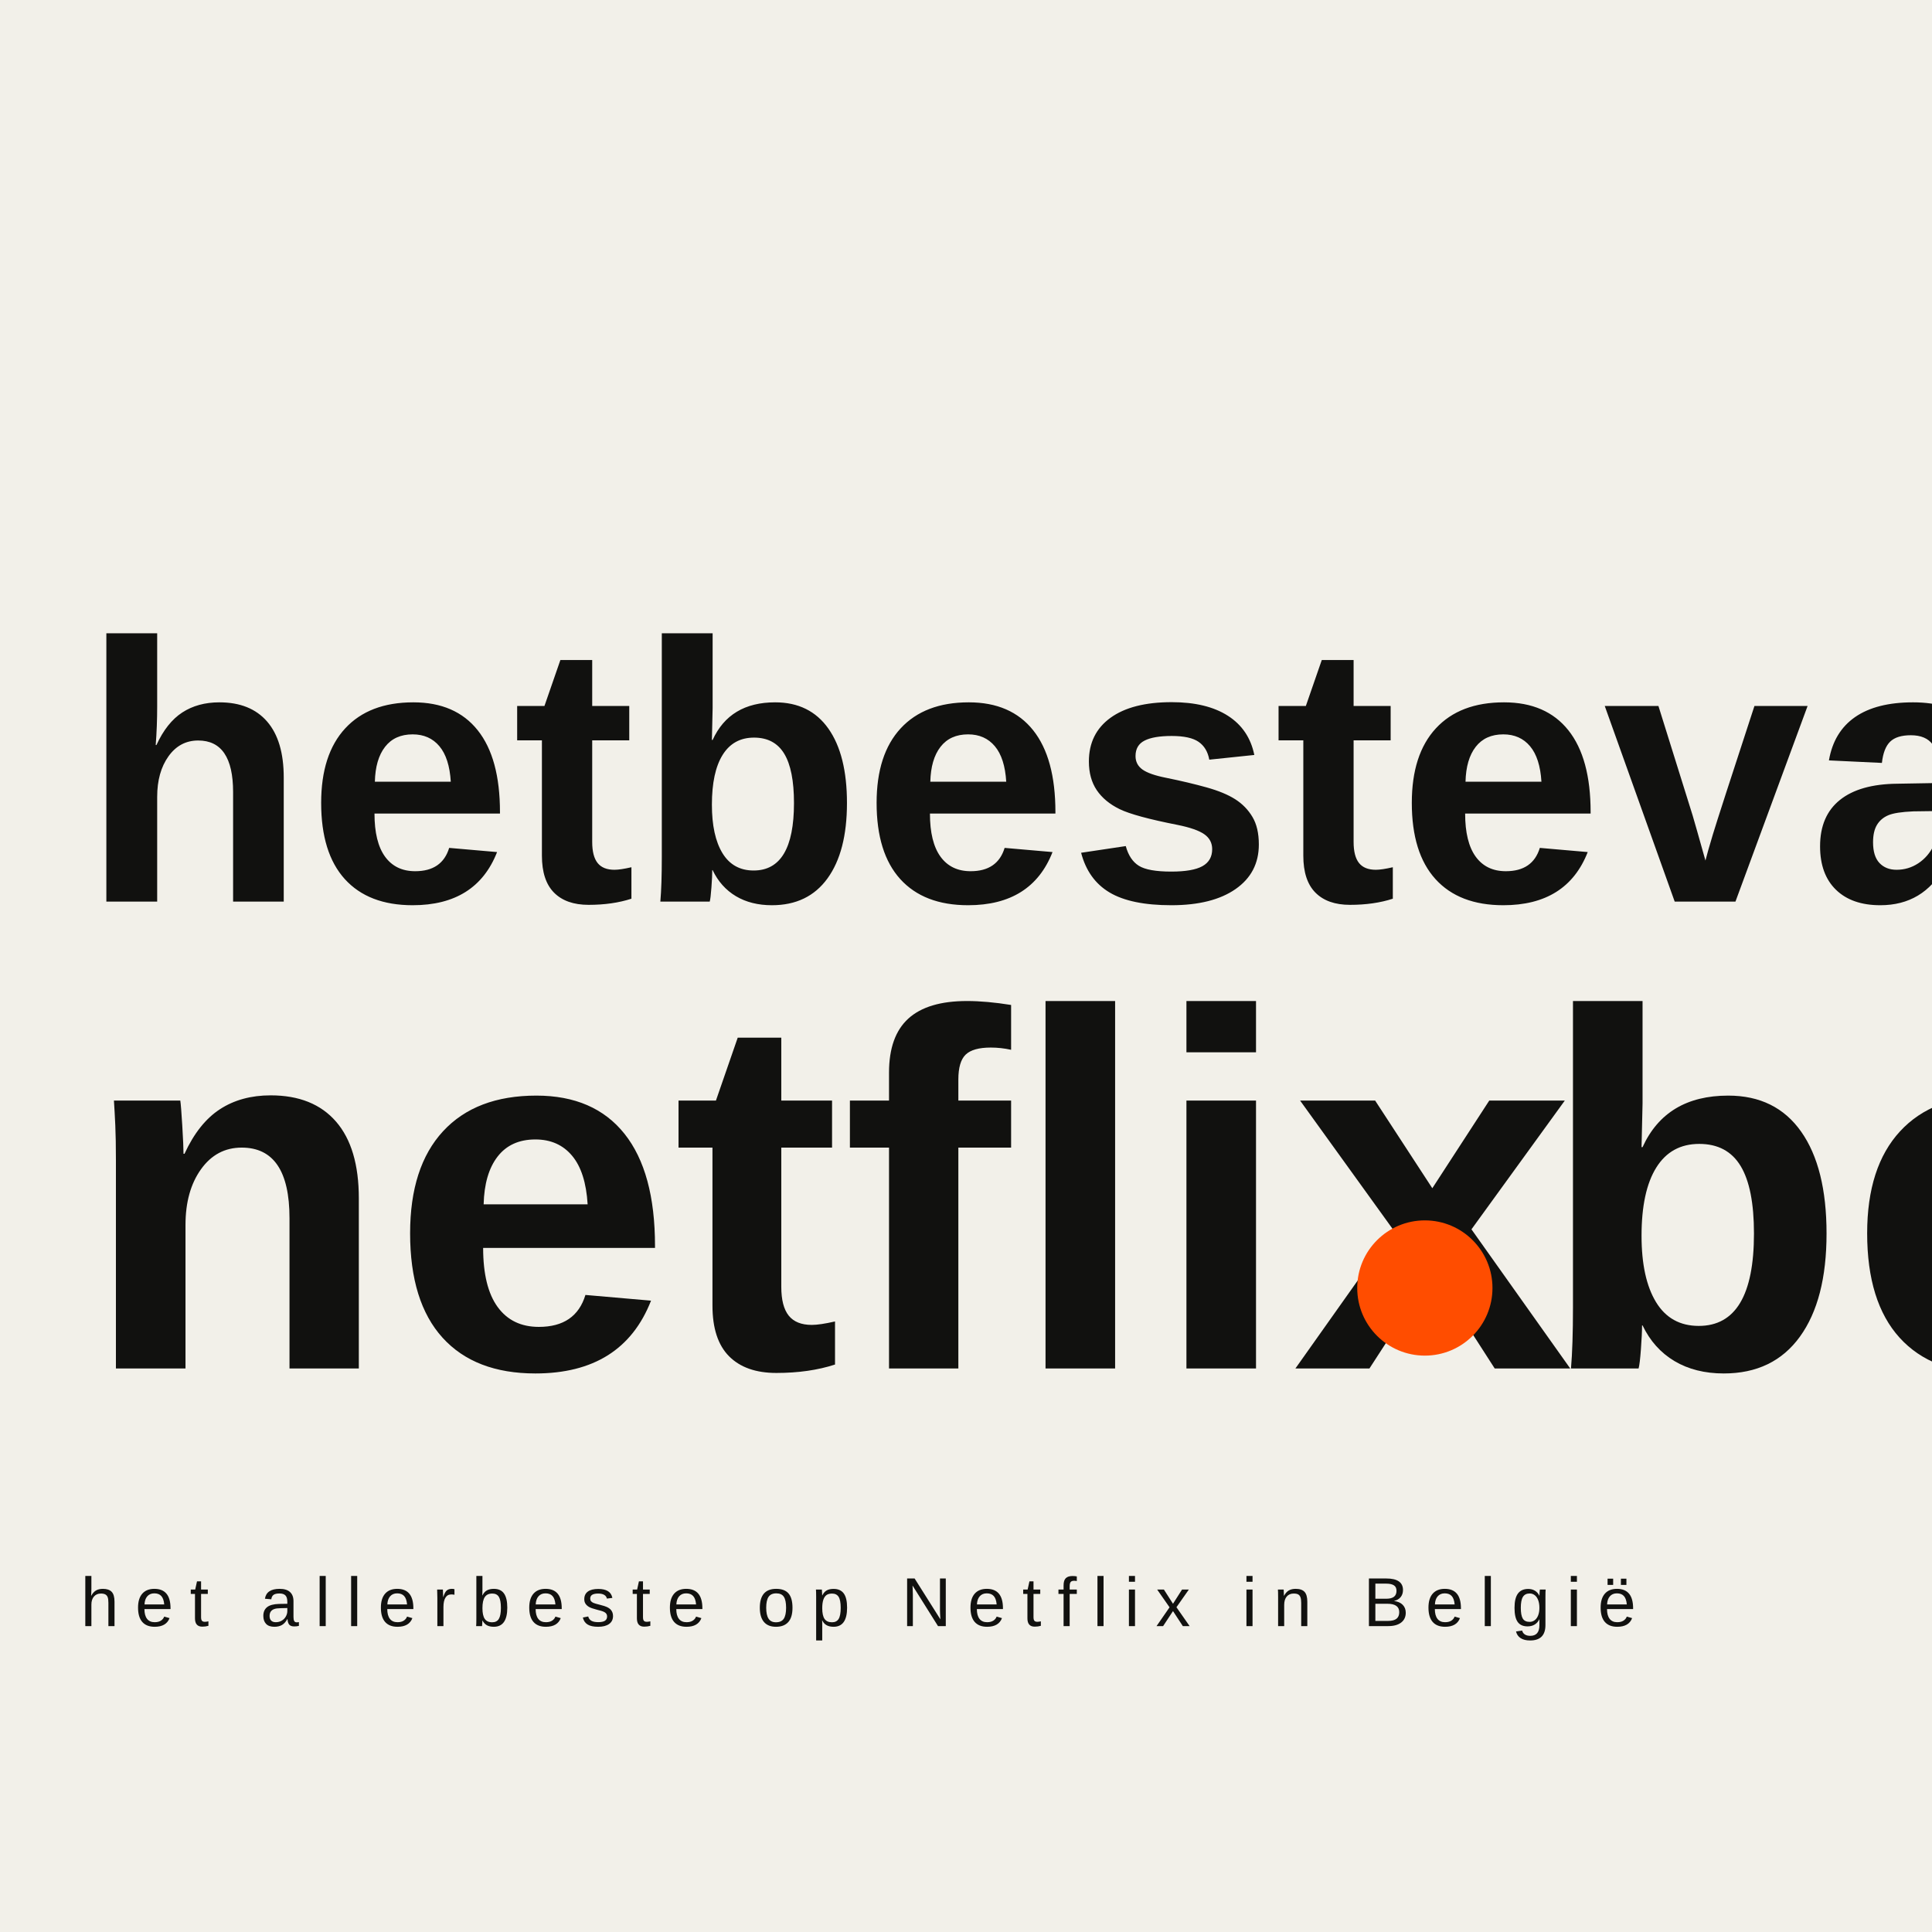
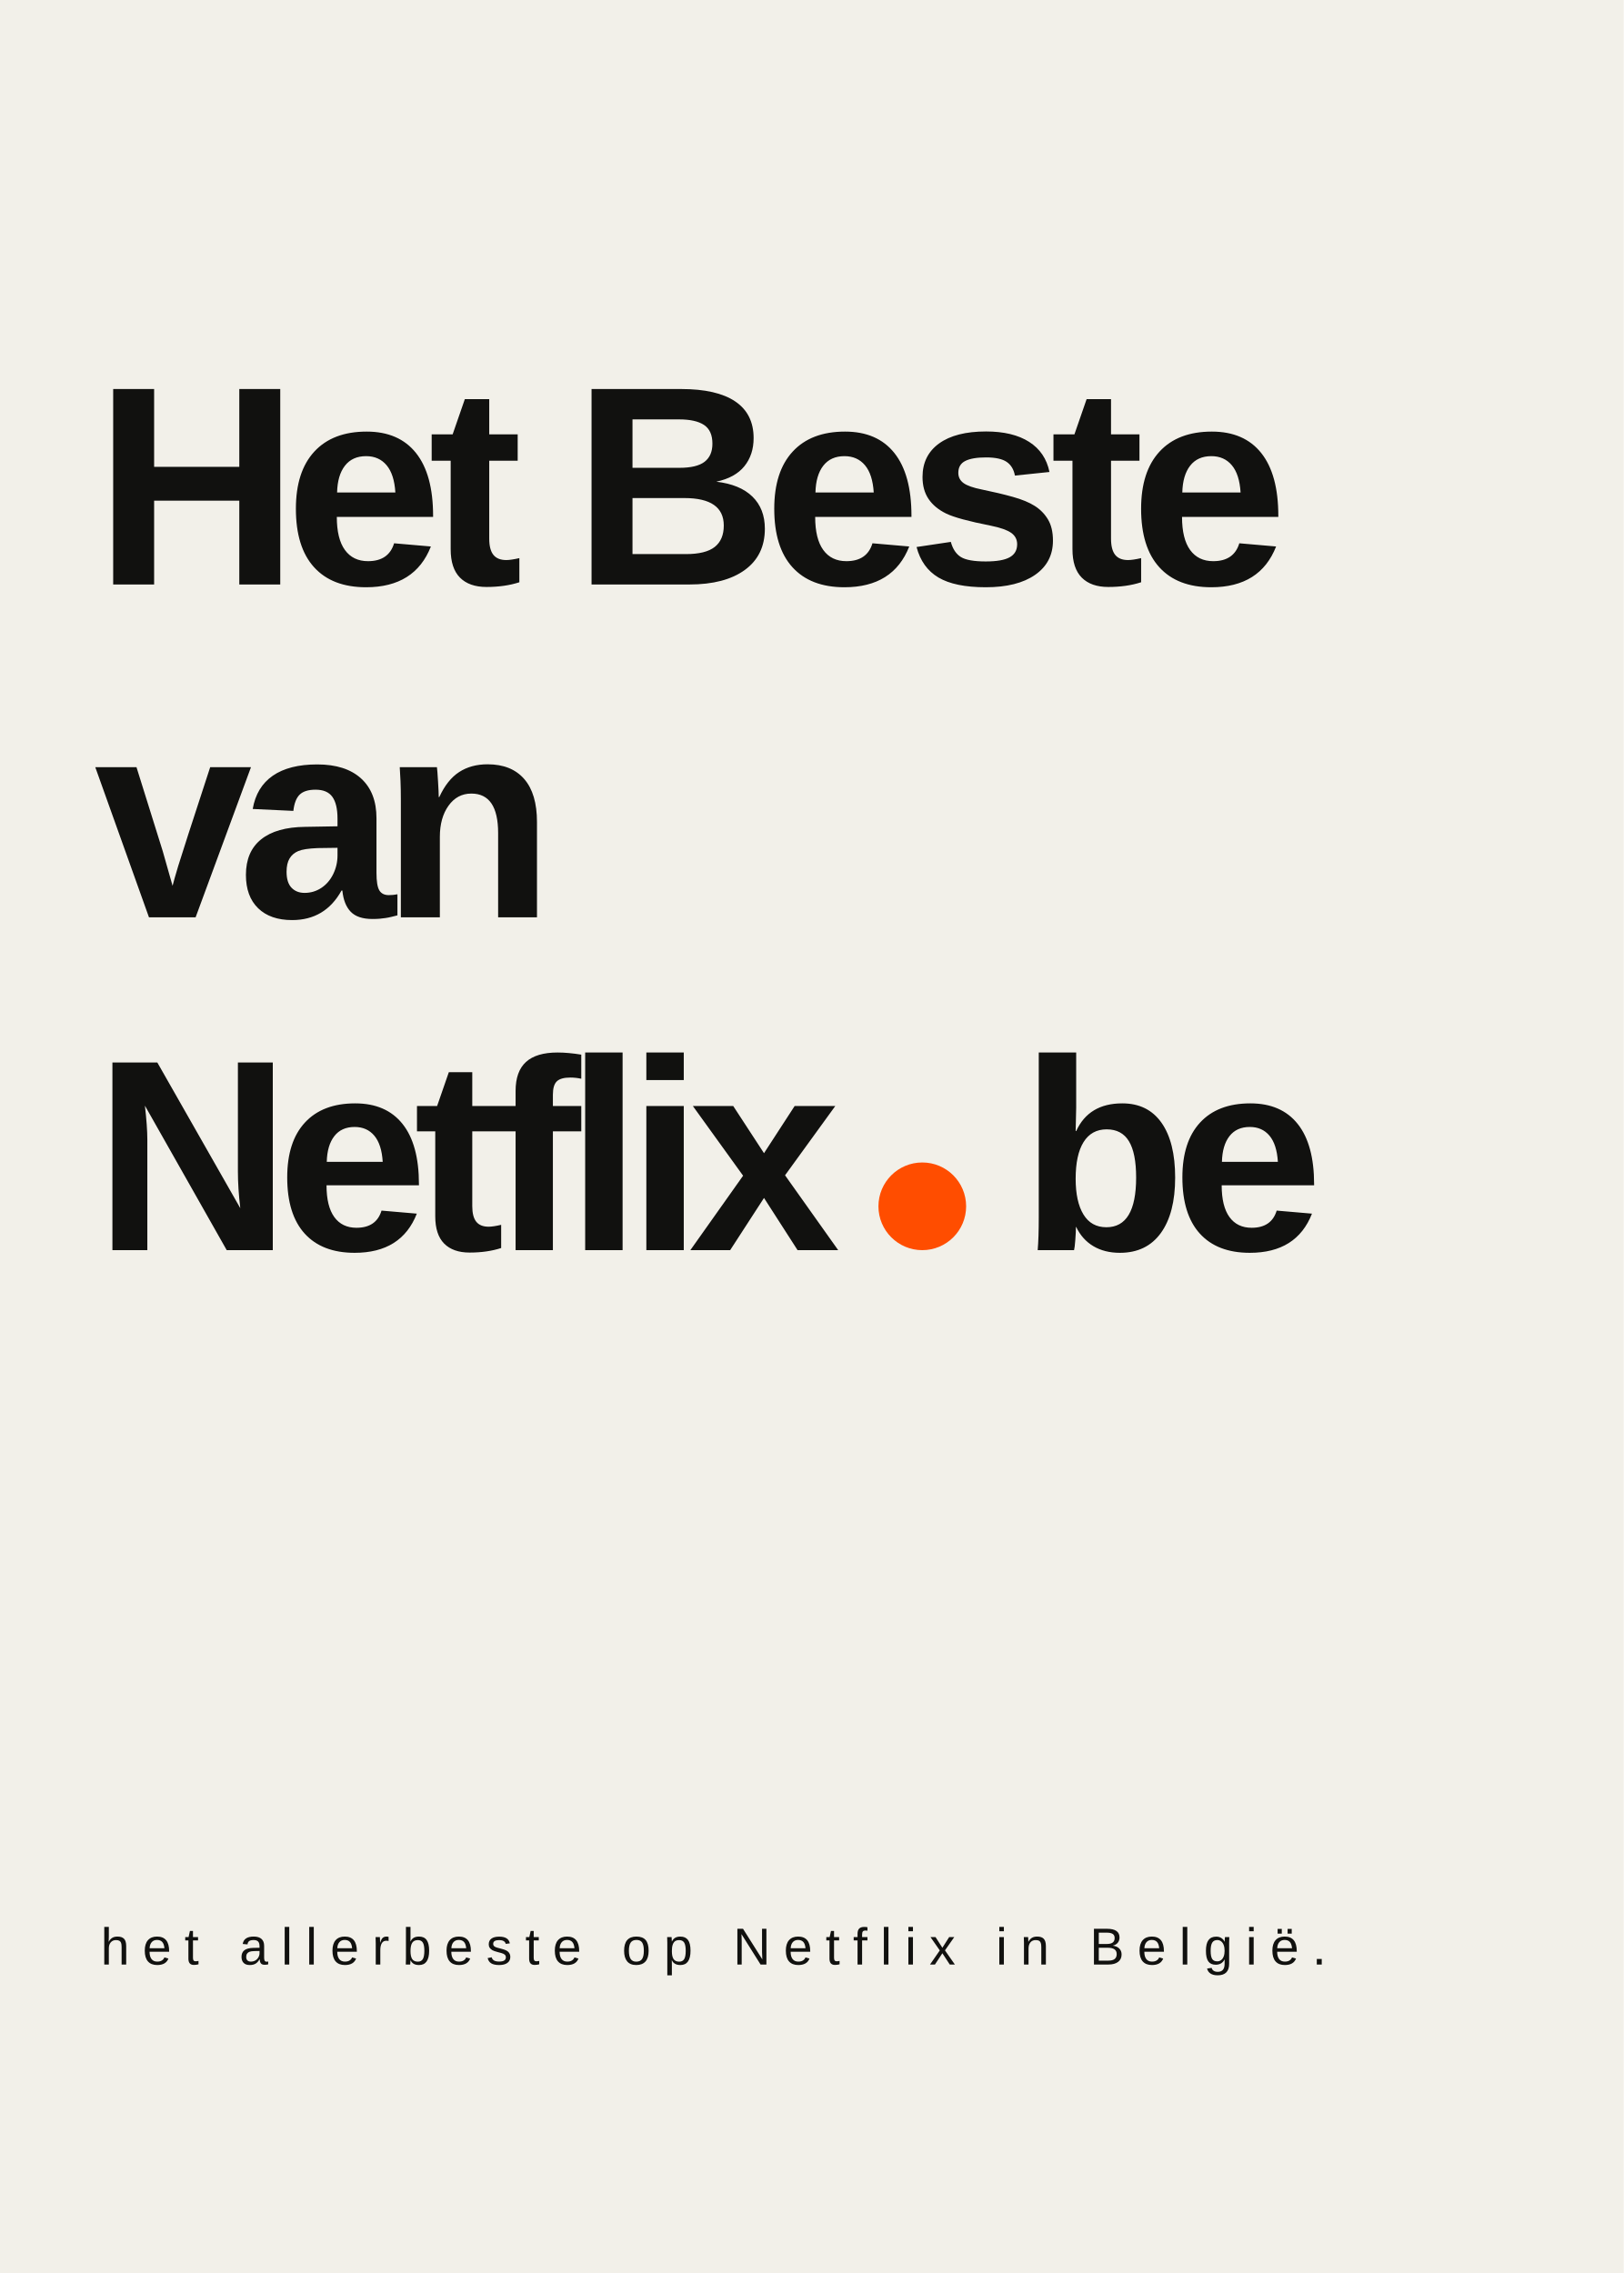
- <svg xmlns="http://www.w3.org/2000/svg" viewBox="0 0 1200 1200">
-   <rect width="1200" height="1200" fill="#f2f0e9" />
-   <g fill="#11110f" font-family="Arial, Helvetica, sans-serif" font-weight="800">
-     <text x="50" y="560" font-size="230" textLength="1090" lengthAdjust="spacingAndGlyphs">hetbestevan</text>
-     <text x="50" y="850" font-size="315" textLength="760" lengthAdjust="spacingAndGlyphs">netflix</text>
-     <text x="955" y="850" font-size="315" textLength="190" lengthAdjust="spacingAndGlyphs">be</text>
+ <svg xmlns="http://www.w3.org/2000/svg" viewBox="0 0 1000 1400">
+   <rect width="1000" height="1400" fill="#f2f0e9" />
+   <g fill="#11110f" font-family="Arial, Helvetica, sans-serif" font-weight="800" letter-spacing="-9">
+     <text x="58" y="360" font-size="175">Het Beste</text>
+     <text x="58" y="565" font-size="175">van</text>
+     <text x="58" y="770" font-size="168">Netflix</text>
+     <text x="628" y="770" font-size="168">be</text>
  </g>
-   <circle cx="885" cy="800" r="42" fill="#ff4d00" />
-   <text x="50" y="1010" fill="#11110f" font-family="Arial, Helvetica, sans-serif" font-size="43" letter-spacing="10">het allerbeste op Netflix in België</text>
+   <circle cx="568" cy="743" r="27" fill="#ff4d00" />
+   <text x="62" y="1210" fill="#11110f" font-family="Arial, Helvetica, sans-serif" font-size="32" letter-spacing="8">het allerbeste op Netflix in België.</text>
</svg>
